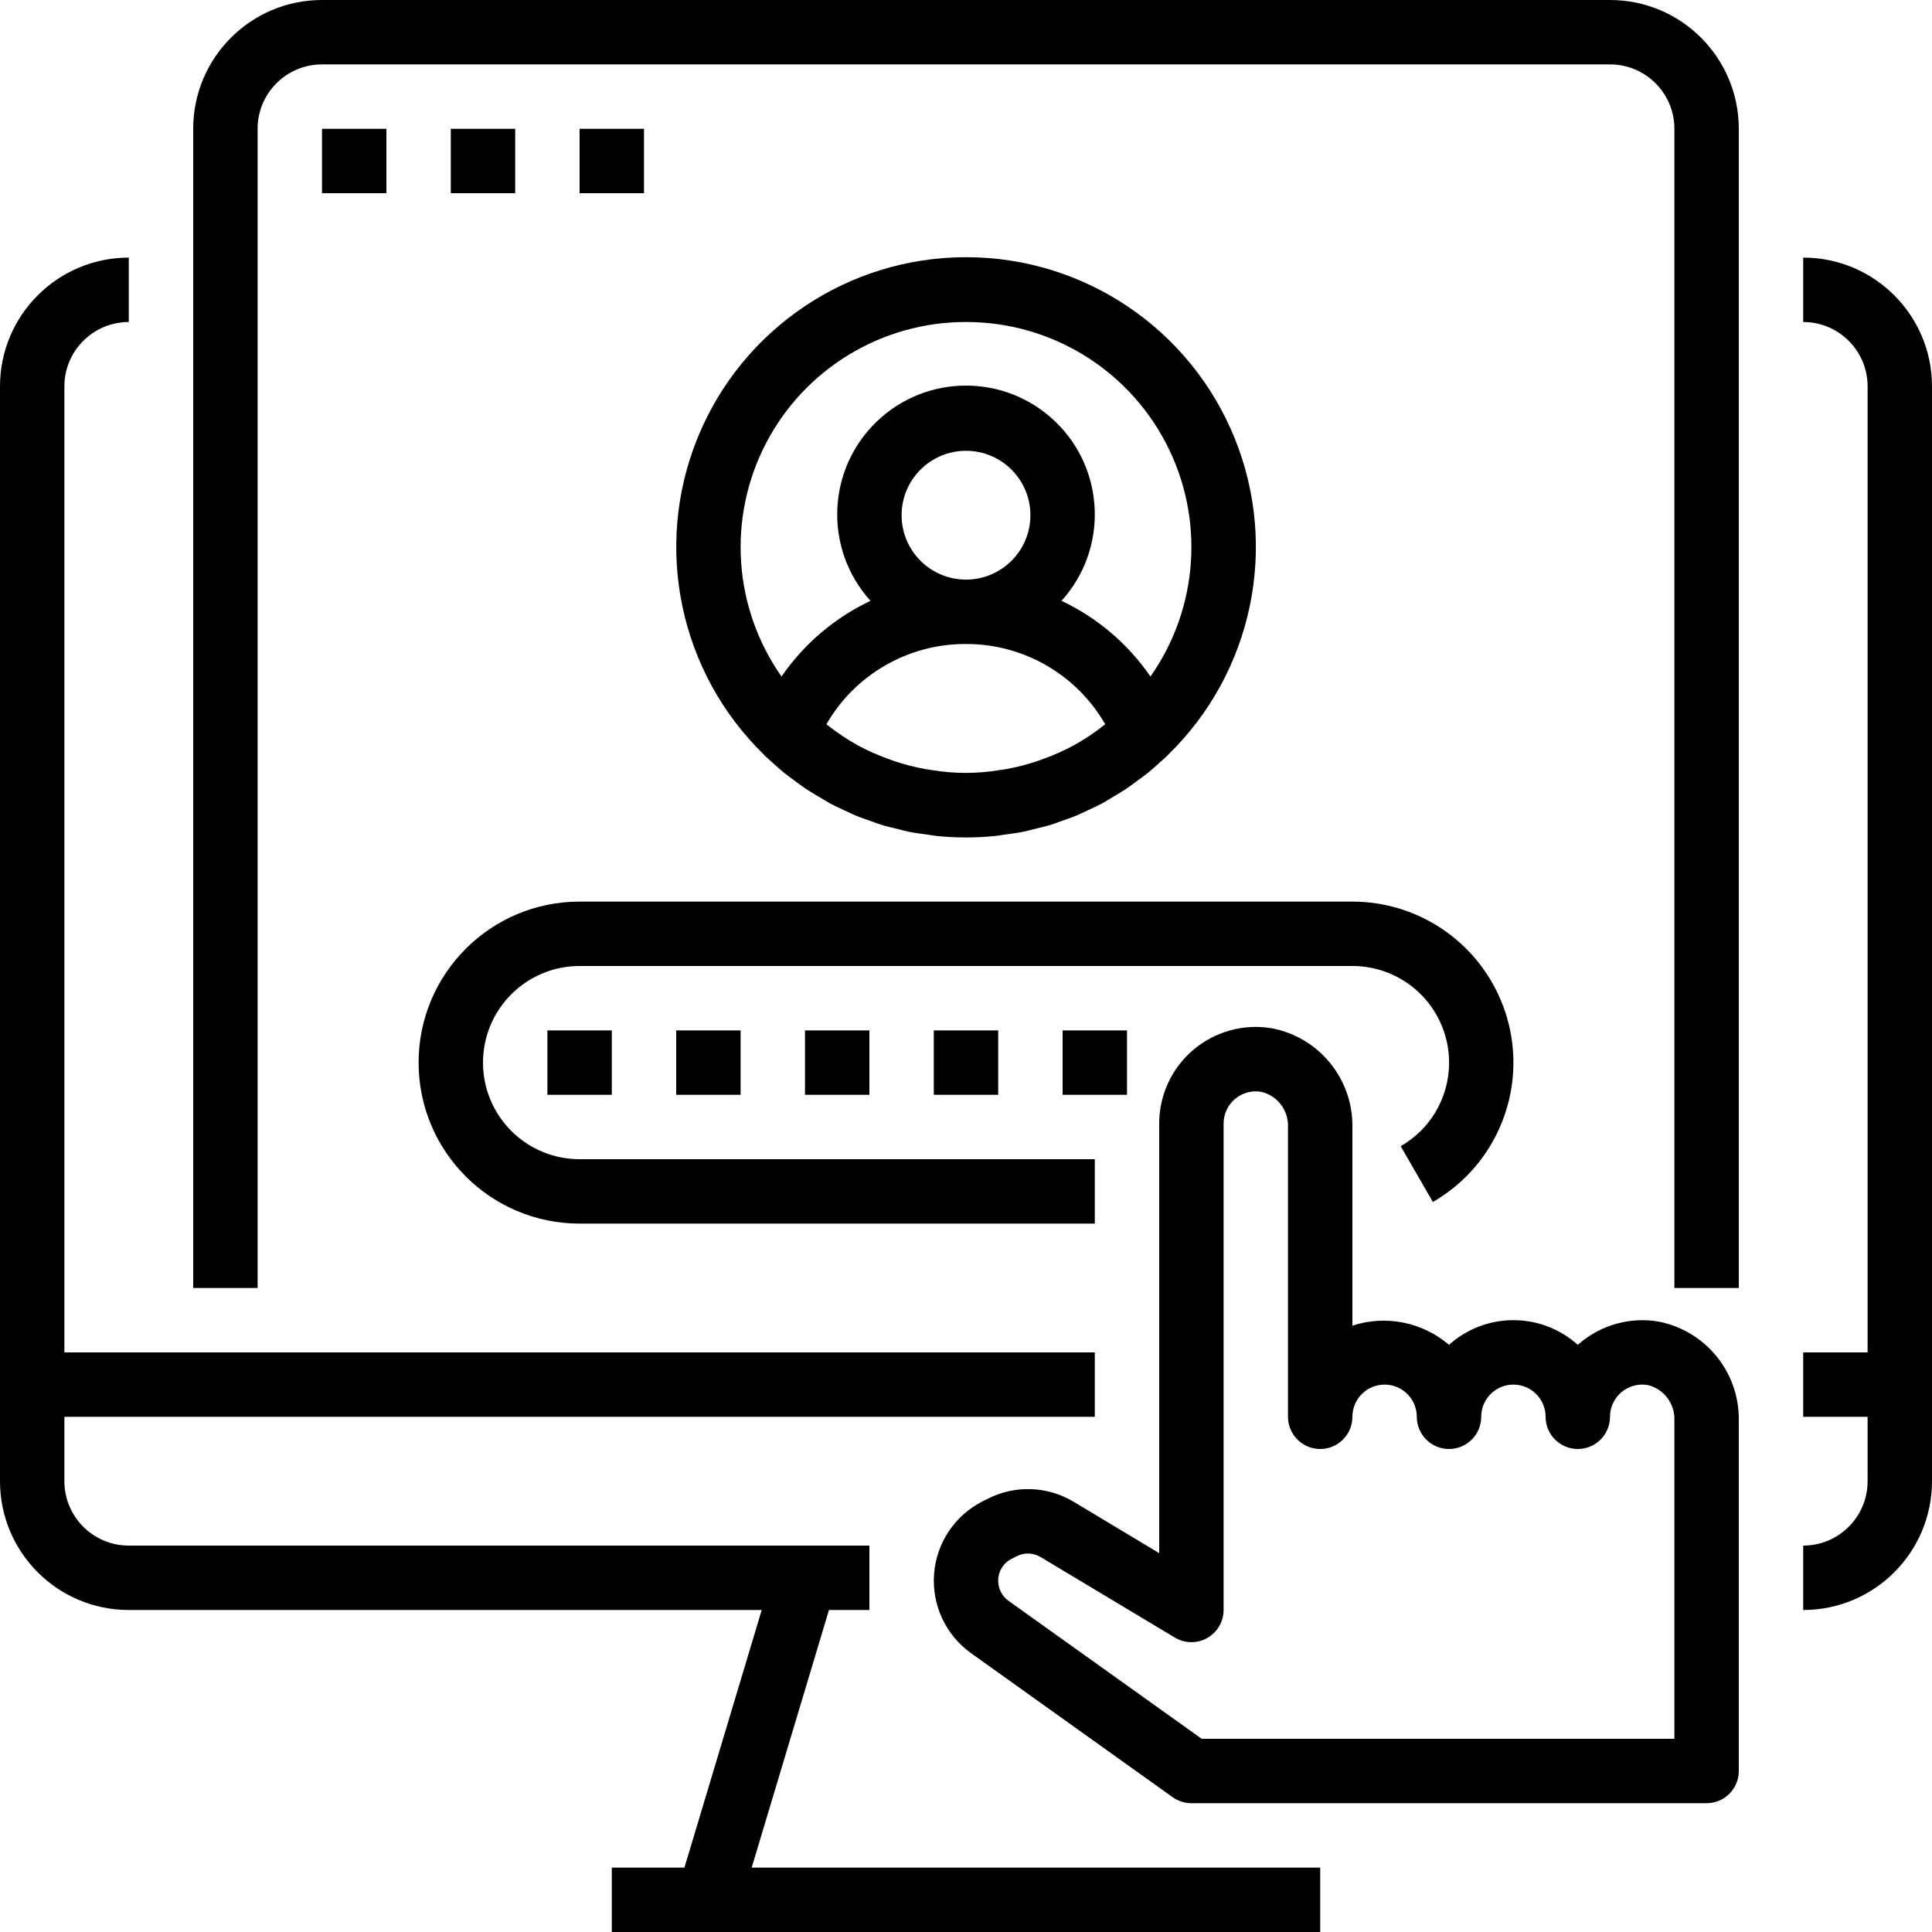
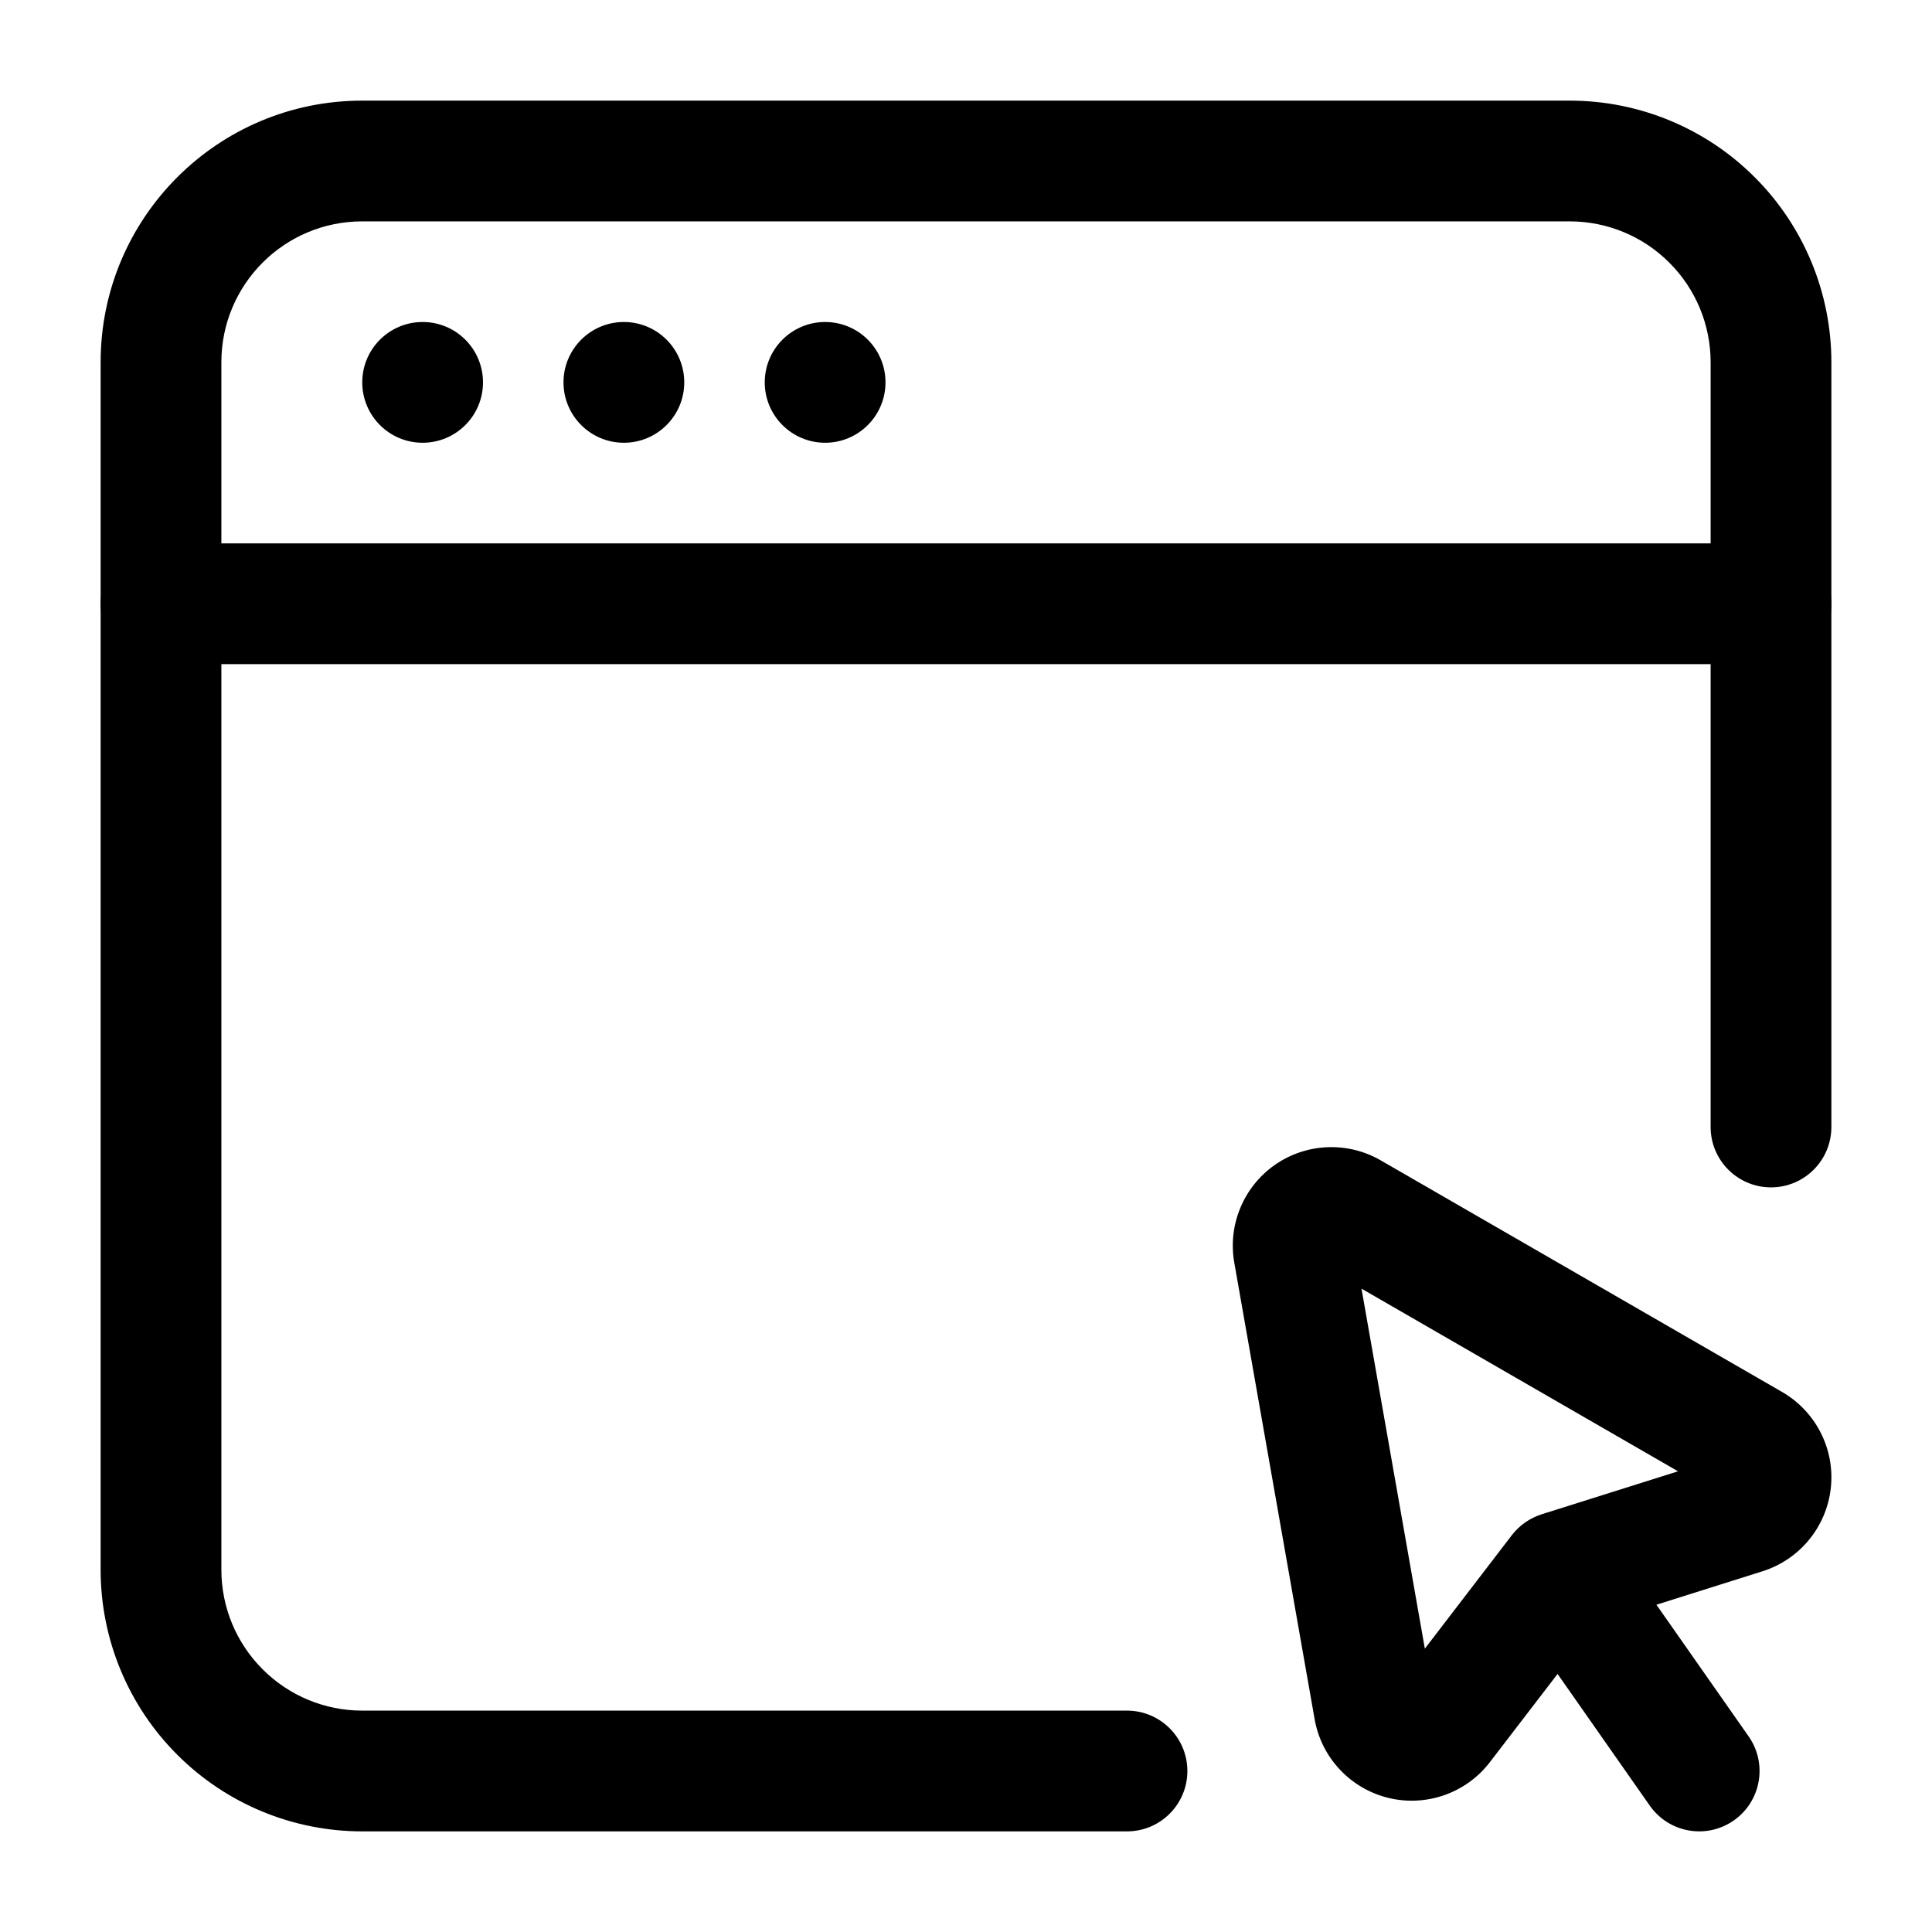
- <svg xmlns="http://www.w3.org/2000/svg" height="480pt" viewBox="0 0 480 480" width="480pt">
-   <path d="m448 64v16c8.836 0 16 7.164 16 16v240h-16v16h16v16c0 8.836-7.164 16-16 16v16c17.672 0 32-14.328 32-32v-272c0-17.672-14.328-32-32-32zm0 0" />
-   <path d="m32 400h157.246l-19.199 64h-18.047v16h176v-16h-141.246l19.199-64h10.047v-16h-184c-8.836 0-16-7.164-16-16v-16h256v-16h-256v-240c0-8.836 7.164-16 16-16v-16c-17.672 0-32 14.328-32 32v272c0 17.672 14.328 32 32 32zm0 0" />
-   <path d="m64 32c0-8.836 7.164-16 16-16h320c8.836 0 16 7.164 16 16v288h16v-288c0-17.672-14.328-32-32-32h-320c-17.672 0-32 14.328-32 32v288h16zm0 0" />
-   <path d="m80 32h16v16h-16zm0 0" />
-   <path d="m112 32h16v16h-16zm0 0" />
-   <path d="m144 32h16v16h-16zm0 0" />
-   <path d="m144 304h128v-16h-128c-13.254 0-24-10.746-24-24s10.746-24 24-24h192c9.703-.008 18.453 5.828 22.18 14.785 3.727 8.957 1.691 19.277-5.156 26.152-1.504 1.484-3.191 2.777-5.023 3.84l8 13.855c3.039-1.77 5.844-3.918 8.336-6.402 11.41-11.449 14.805-28.645 8.605-43.57-6.199-14.93-20.777-24.66-36.941-24.66h-192c-22.09 0-40 17.91-40 40s17.91 40 40 40zm0 0" />
-   <path d="m232 256h16v16h-16zm0 0" />
-   <path d="m264 256h16v16h-16zm0 0" />
-   <path d="m200 256h16v16h-16zm0 0" />
-   <path d="m168 256h16v16h-16zm0 0" />
-   <path d="m136 256h16v16h-16zm0 0" />
-   <path d="m189.969 187.719c.574.555 1.199 1.035 1.785 1.602 1 .902 1.988 1.824 3.039 2.672.855.688 1.742 1.312 2.613 1.961.875.648 1.914 1.43 2.914 2.094s2.121 1.312 3.199 1.953c.887.52 1.762 1.07 2.68 1.602 1.207.637 2.457 1.207 3.695 1.781.848.395 1.68.801 2.547 1.176 1.312.547 2.664 1 4 1.473.848.297 1.68.625 2.543.891 1.383.422 2.809.75 4.223 1.086.863.207 1.715.465 2.594.641 1.543.305 3.102.504 4.672.711.801.105 1.543.266 2.336.344 2.398.234 4.801.359 7.199.359 2.398 0 4.801-.125 7.199-.359.801-.078 1.555-.238 2.336-.344 1.602-.207 3.129-.406 4.672-.711.883-.176 1.73-.434 2.594-.641 1.414-.336 2.84-.664 4.223-1.086.863-.266 1.695-.594 2.543-.891 1.355-.473 2.707-.926 4-1.473.867-.359 1.699-.797 2.547-1.176 1.238-.574 2.488-1.145 3.695-1.781.918-.496 1.793-1.051 2.68-1.602 1.078-.641 2.16-1.258 3.199-1.953 1.039-.695 1.945-1.391 2.914-2.094.965-.707 1.758-1.273 2.613-1.961 1.051-.848 2.043-1.77 3.043-2.672.582-.535 1.207-1.016 1.781-1.602.059-.055.082-.117.137-.176 21.023-20.422 27.57-51.555 16.551-78.715s-37.406-44.93-66.719-44.93-55.695 17.77-66.719 44.93c-11.02 27.16-4.473 58.293 16.551 78.715.039.059.062.121.121.176zm34.031-59.719c0-8.836 7.164-16 16-16s16 7.164 16 16-7.164 16-16 16-16-7.164-16-16zm16 32c14.273-.035 27.477 7.578 34.594 19.953l-.465.344c-2.273 1.785-4.68 3.391-7.199 4.801l-.145.086c-2.449 1.316-4.992 2.445-7.609 3.383-.473.168-.938.355-1.406.512-2.543.859-5.145 1.527-7.785 2-.512.098-1.039.16-1.602.242-5.582.938-11.281.938-16.863 0-.52-.082-1.047-.145-1.598-.242-2.641-.473-5.242-1.141-7.785-2-.473-.156-.938-.344-1.41-.512-2.613-.938-5.156-2.066-7.605-3.383l-.145-.086c-2.523-1.41-4.93-3.016-7.199-4.801l-.465-.344c7.133-12.406 20.379-20.023 34.688-19.953zm0-80c20.883-.027 40.043 11.586 49.684 30.113 9.641 18.523 8.156 40.879-3.852 57.965-5.578-8.109-13.203-14.602-22.105-18.805 11.582-12.797 10.926-32.473-1.48-44.473-12.402-12-32.09-12-44.492 0-12.406 12-13.062 31.676-1.48 44.473-8.902 4.203-16.527 10.695-22.105 18.805-12.008-17.086-13.492-39.441-3.852-57.965 9.641-18.527 28.801-30.141 49.684-30.113zm0 0" />
-   <path d="m245.496 372.312-1.266.633c-6.938 3.469-11.551 10.32-12.16 18.055-.605 7.738 2.883 15.223 9.195 19.734l50.086 35.777c1.355.969 2.98 1.488 4.648 1.488h128c4.418 0 8-3.582 8-8v-87.145c.152-11.941-8.273-22.273-20-24.527-6.98-1.164-14.121.809-19.52 5.383l-.48.41c-9.102-8.172-22.898-8.172-32 0-6.617-5.672-15.719-7.477-24-4.762v-49.359c.156-11.941-8.27-22.277-20-24.527-6.969-1.18-14.098.773-19.496 5.336-5.395 4.562-8.508 11.27-8.504 18.336v106.727l-21.23-12.742c-6.48-3.914-14.516-4.223-21.273-.816zm46.398 34.543c2.473 1.477 5.543 1.512 8.047.094s4.055-4.07 4.059-6.949v-120.855c0-2.371 1.047-4.617 2.863-6.137 1.816-1.523 4.211-2.16 6.543-1.742 3.996.977 6.75 4.625 6.594 8.734v72c0 4.418 3.582 8 8 8s8-3.582 8-8 3.582-8 8-8 8 3.582 8 8 3.582 8 8 8 8-3.582 8-8 3.582-8 8-8 8 3.582 8 8 3.582 8 8 8 8-3.582 8-8c0-2.348 1.035-4.578 2.824-6.098 1.82-1.539 4.227-2.195 6.574-1.789 3.996.98 6.75 4.633 6.602 8.742v79.145h-117.441l-48-34.281c-1.605-1.152-2.559-3.012-2.559-4.992-.012-2.316 1.301-4.441 3.375-5.469l1.266-.633c1.871-.949 4.094-.863 5.887.223zm0 0" />
+ <svg xmlns="http://www.w3.org/2000/svg" clip-rule="evenodd" fill-rule="evenodd" height="512" stroke-linejoin="round" stroke-miterlimit="2" viewBox="0 0 24 24" width="512">
+   <g id="Icon">
+     <path d="m21.722 21.57c.238.339.155.807-.184 1.044-.339.238-.807.155-1.044-.184l-1.619-2.312c-.238-.339-.155-.807.184-1.045.339-.237.807-.155 1.044.185z" />
+     <path d="m22.137 17.291c.421.243.659.711.606 1.194-.053.482-.386.888-.849 1.034l-2.067.652-1.319 1.719c-.295.385-.791.559-1.262.444-.472-.116-.831-.499-.915-.977l-.998-5.67c-.083-.469.114-.943.503-1.216.39-.272.903-.295 1.315-.057zm-5.224-1.283.787 4.472 1.081-1.41c.094-.122.223-.212.37-.259l1.694-.534z" />
+     <circle cx="5.25" cy="4.75" r=".75" />
+     <circle cx="7.75" cy="4.75" r=".75" />
+     <circle cx="10.25" cy="4.75" r=".75" />
+     <path d="m22.75 14c0 .414-.336.75-.75.75s-.75-.336-.75-.75v-9.5c0-.464-.184-.909-.513-1.237-.328-.329-.773-.513-1.237-.513h-15c-.967 0-1.75.783-1.75 1.75v15c0 .464.184.909.513 1.237.328.329.773.513 1.237.513h9.5c.414 0 .75.336.75.75s-.336.75-.75.75h-9.5c-.862 0-1.689-.342-2.298-.952-.61-.609-.952-1.436-.952-2.298v-15c0-1.795 1.455-3.25 3.25-3.25h15c.862 0 1.689.342 2.298.952.61.609.952 1.436.952 2.298z" />
+     <path d="m22 6.75c.414 0 .75.336.75.75s-.336.75-.75.75h-20c-.414 0-.75-.336-.75-.75s.336-.75.75-.75z" />
+   </g>
</svg>
